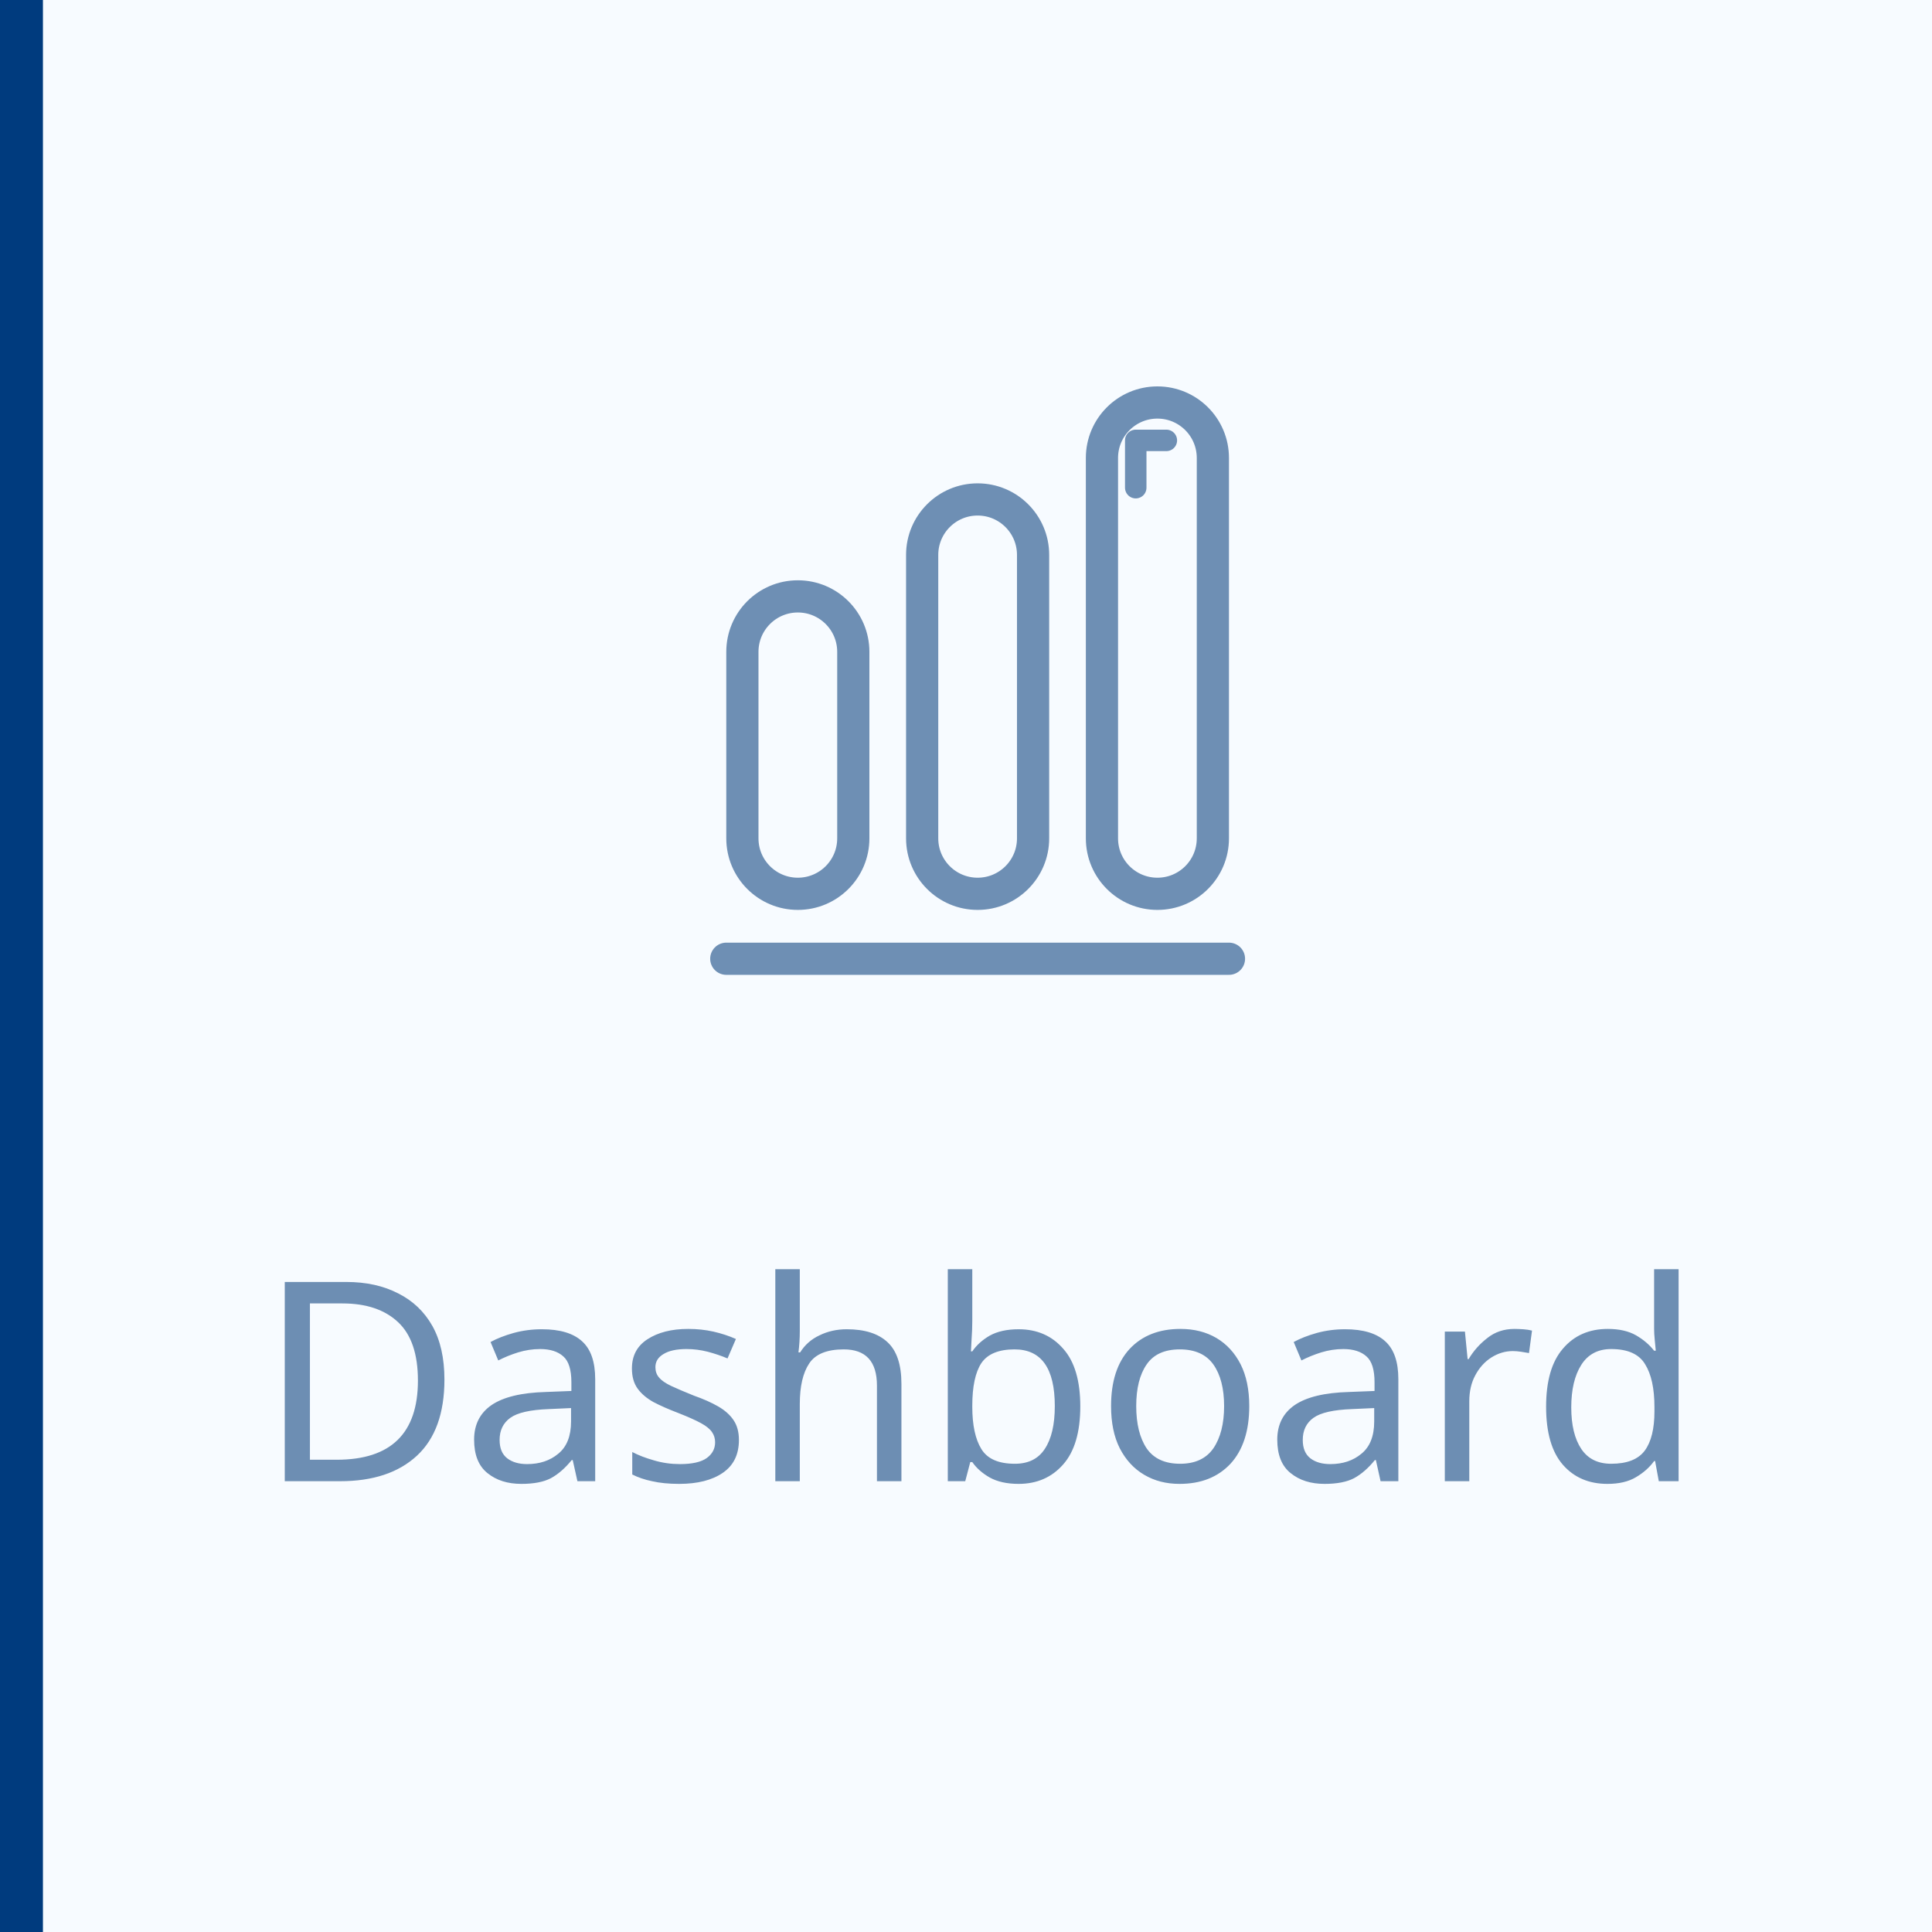
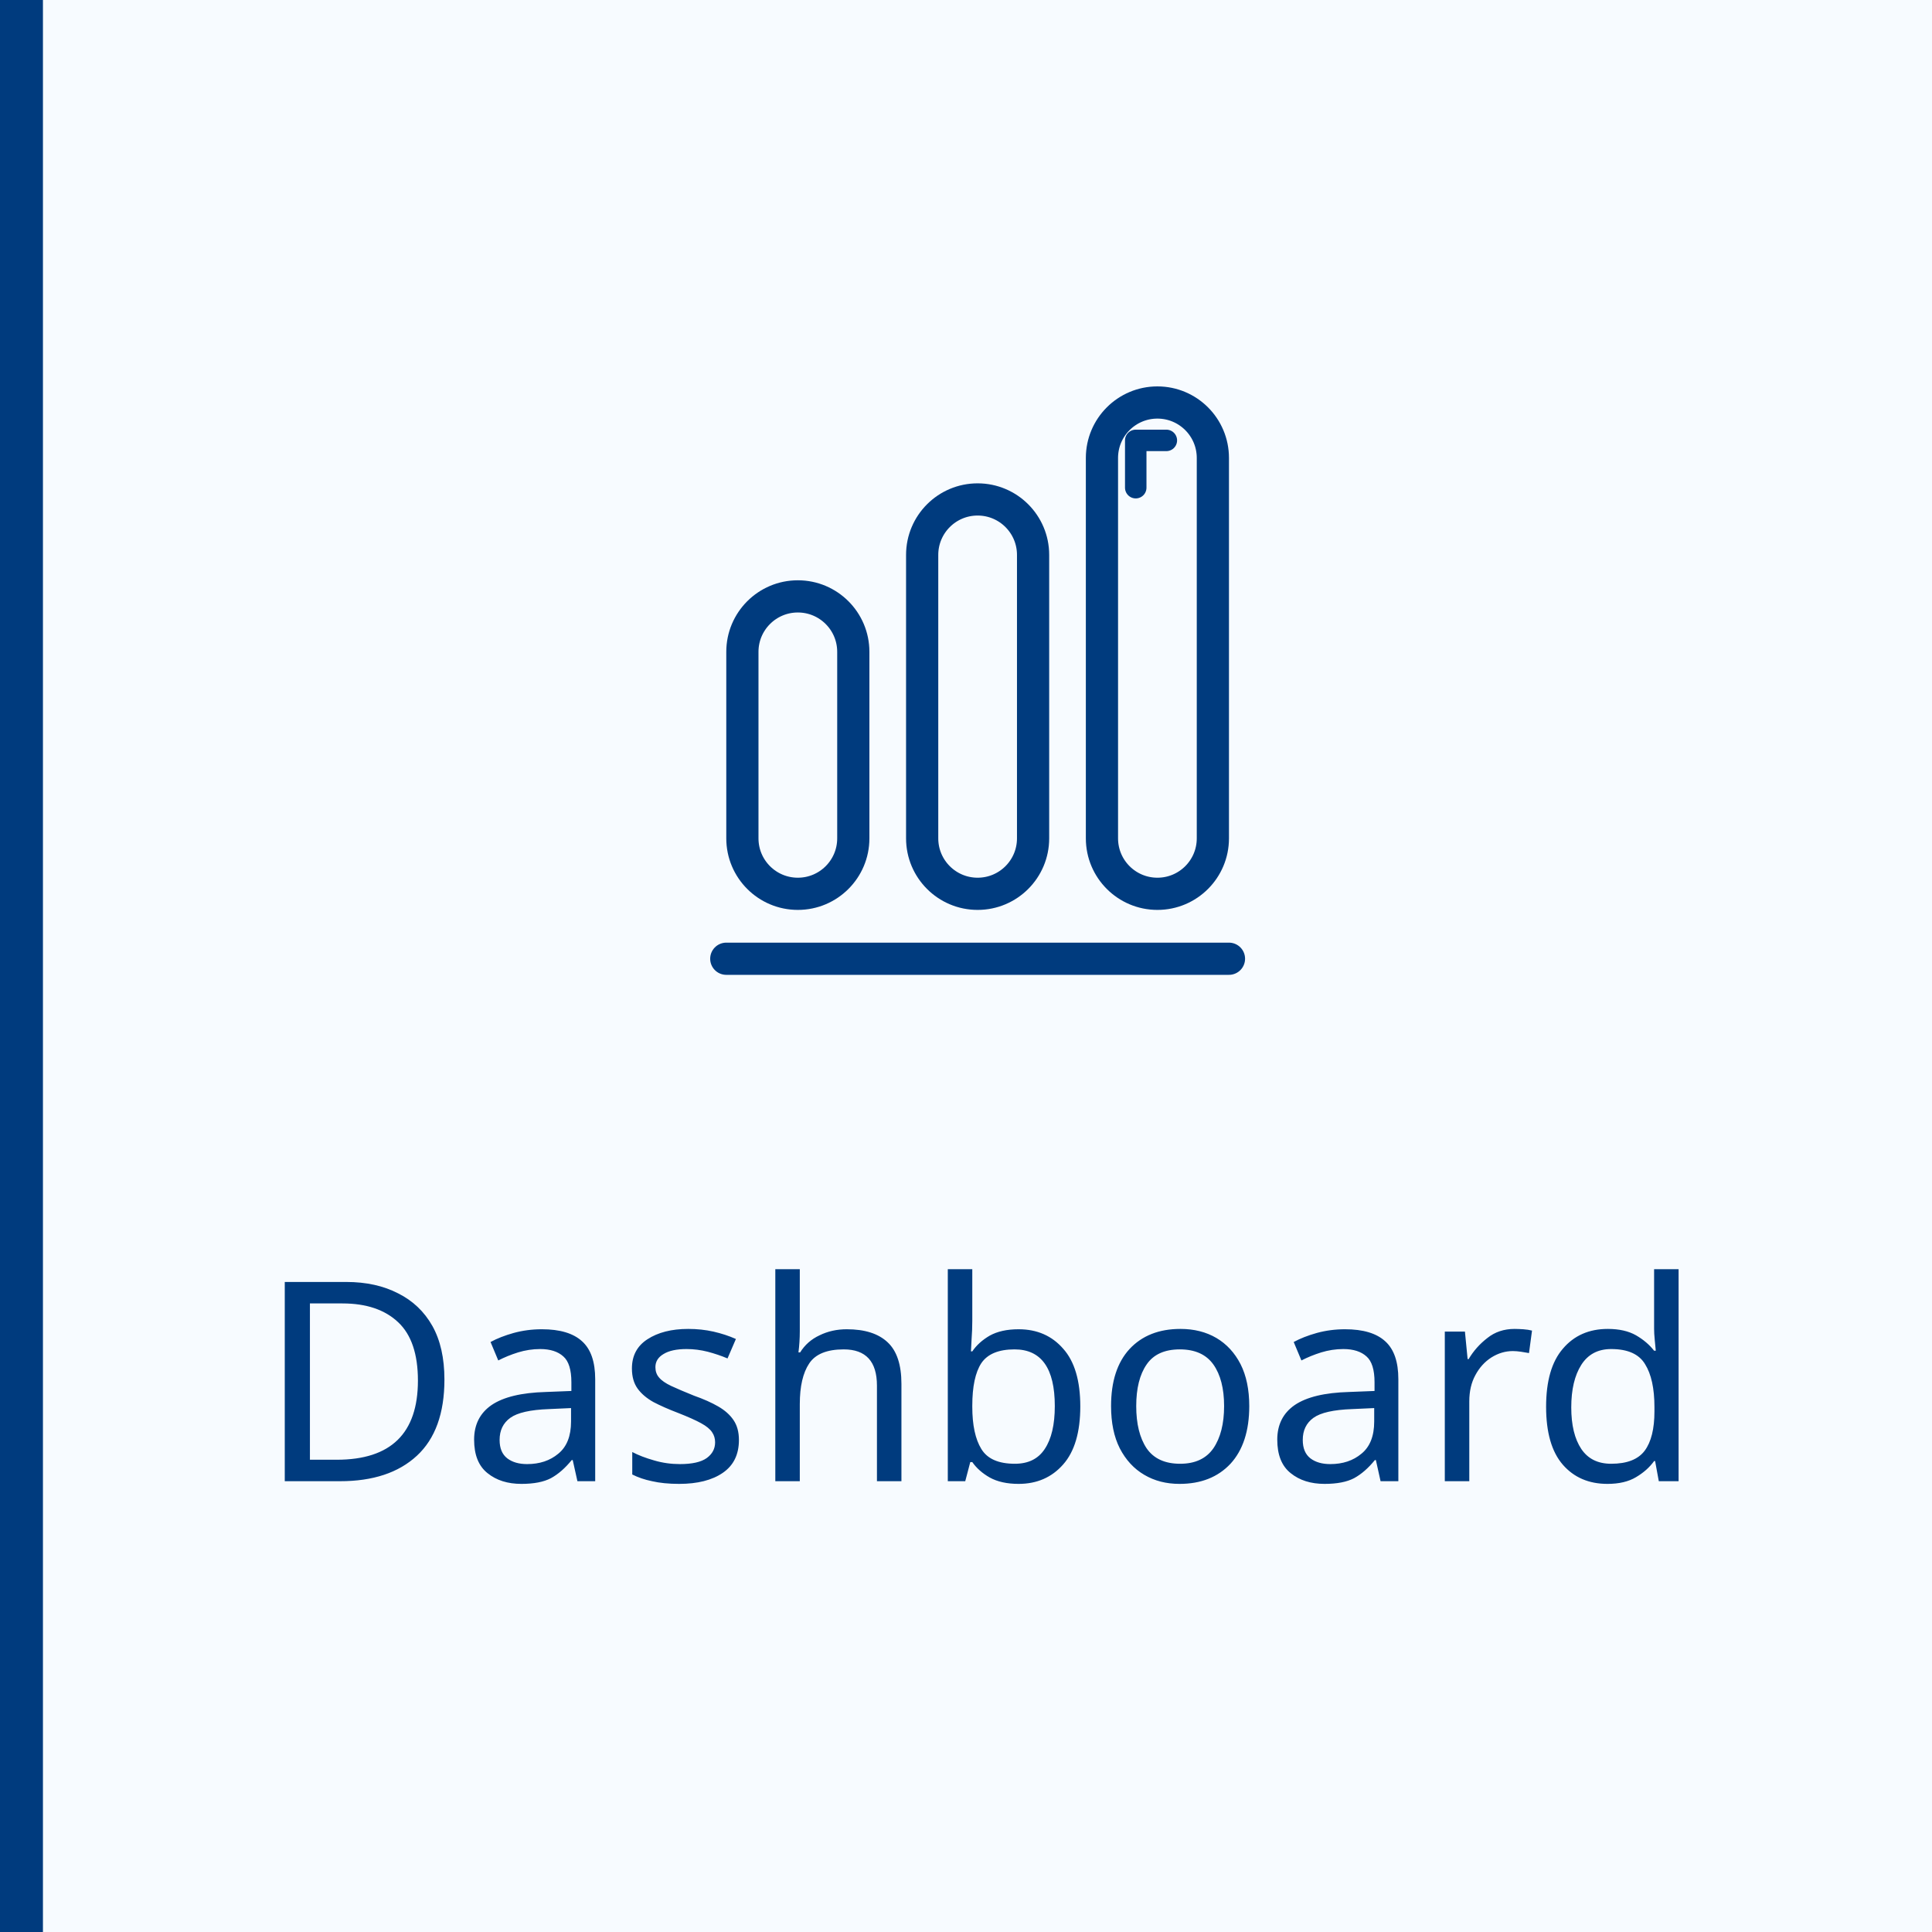
<svg xmlns="http://www.w3.org/2000/svg" width="90px" height="90px" viewBox="0 0 90 90" version="1.1">
  <g id="Page-1" stroke="none" stroke-width="1" fill="none" fill-rule="evenodd">
    <g id="Apple-TV" transform="translate(-154, -397)">
      <rect id="矩形-copy-18" fill="#FFFFFF" x="154" y="0" width="90" height="1080" />
      <g id="Group-5" transform="translate(154, 397)">
        <rect id="矩形-copy-22" fill="#F7FBFF" x="0" y="0" width="90" height="90" />
        <rect id="矩形-copy-25" fill="#003B7E" x="0" y="0" width="2" height="90" />
-         <text id="Dashboard-Copy-2" font-family="PingFangSC-Regular, PingFang SC" font-size="13" font-weight="normal" fill="#6D8EB3">
+         <text id="Dashboard-Copy-2" font-family="PingFangSC-Regular, PingFang SC" font-size="13" font-weight="normal" fill="#003B7E">
          <tspan x="12" y="69">Dashboard</tspan>
        </text>
-         <g id="分组-2-copy-2" transform="translate(33, 18)" stroke="#6E8FB4">
+         <g id="分组-2-copy-2" transform="translate(33, 18)" stroke="#003B7E">
          <rect id="矩形" stroke-width="1.5" x="1.583" y="9.782" width="5.167" height="13.855" rx="2.583" />
          <rect id="矩形-copy" stroke-width="1.5" x="9.958" y="5.266" width="5.167" height="18.371" rx="2.583" />
          <rect id="矩形-copy-2" stroke-width="1.5" x="18.333" y="0.75" width="5.167" height="22.887" rx="2.583" />
          <path d="M0.833,26.662 L24.25,26.662" id="路径-2" stroke-width="1.5" stroke-linecap="round" stroke-linejoin="round" />
          <polyline id="路径-6" stroke-linecap="round" stroke-linejoin="round" points="21.333 2.515 19.907 2.515 19.907 4.718" />
        </g>
      </g>
    </g>
  </g>
</svg>
